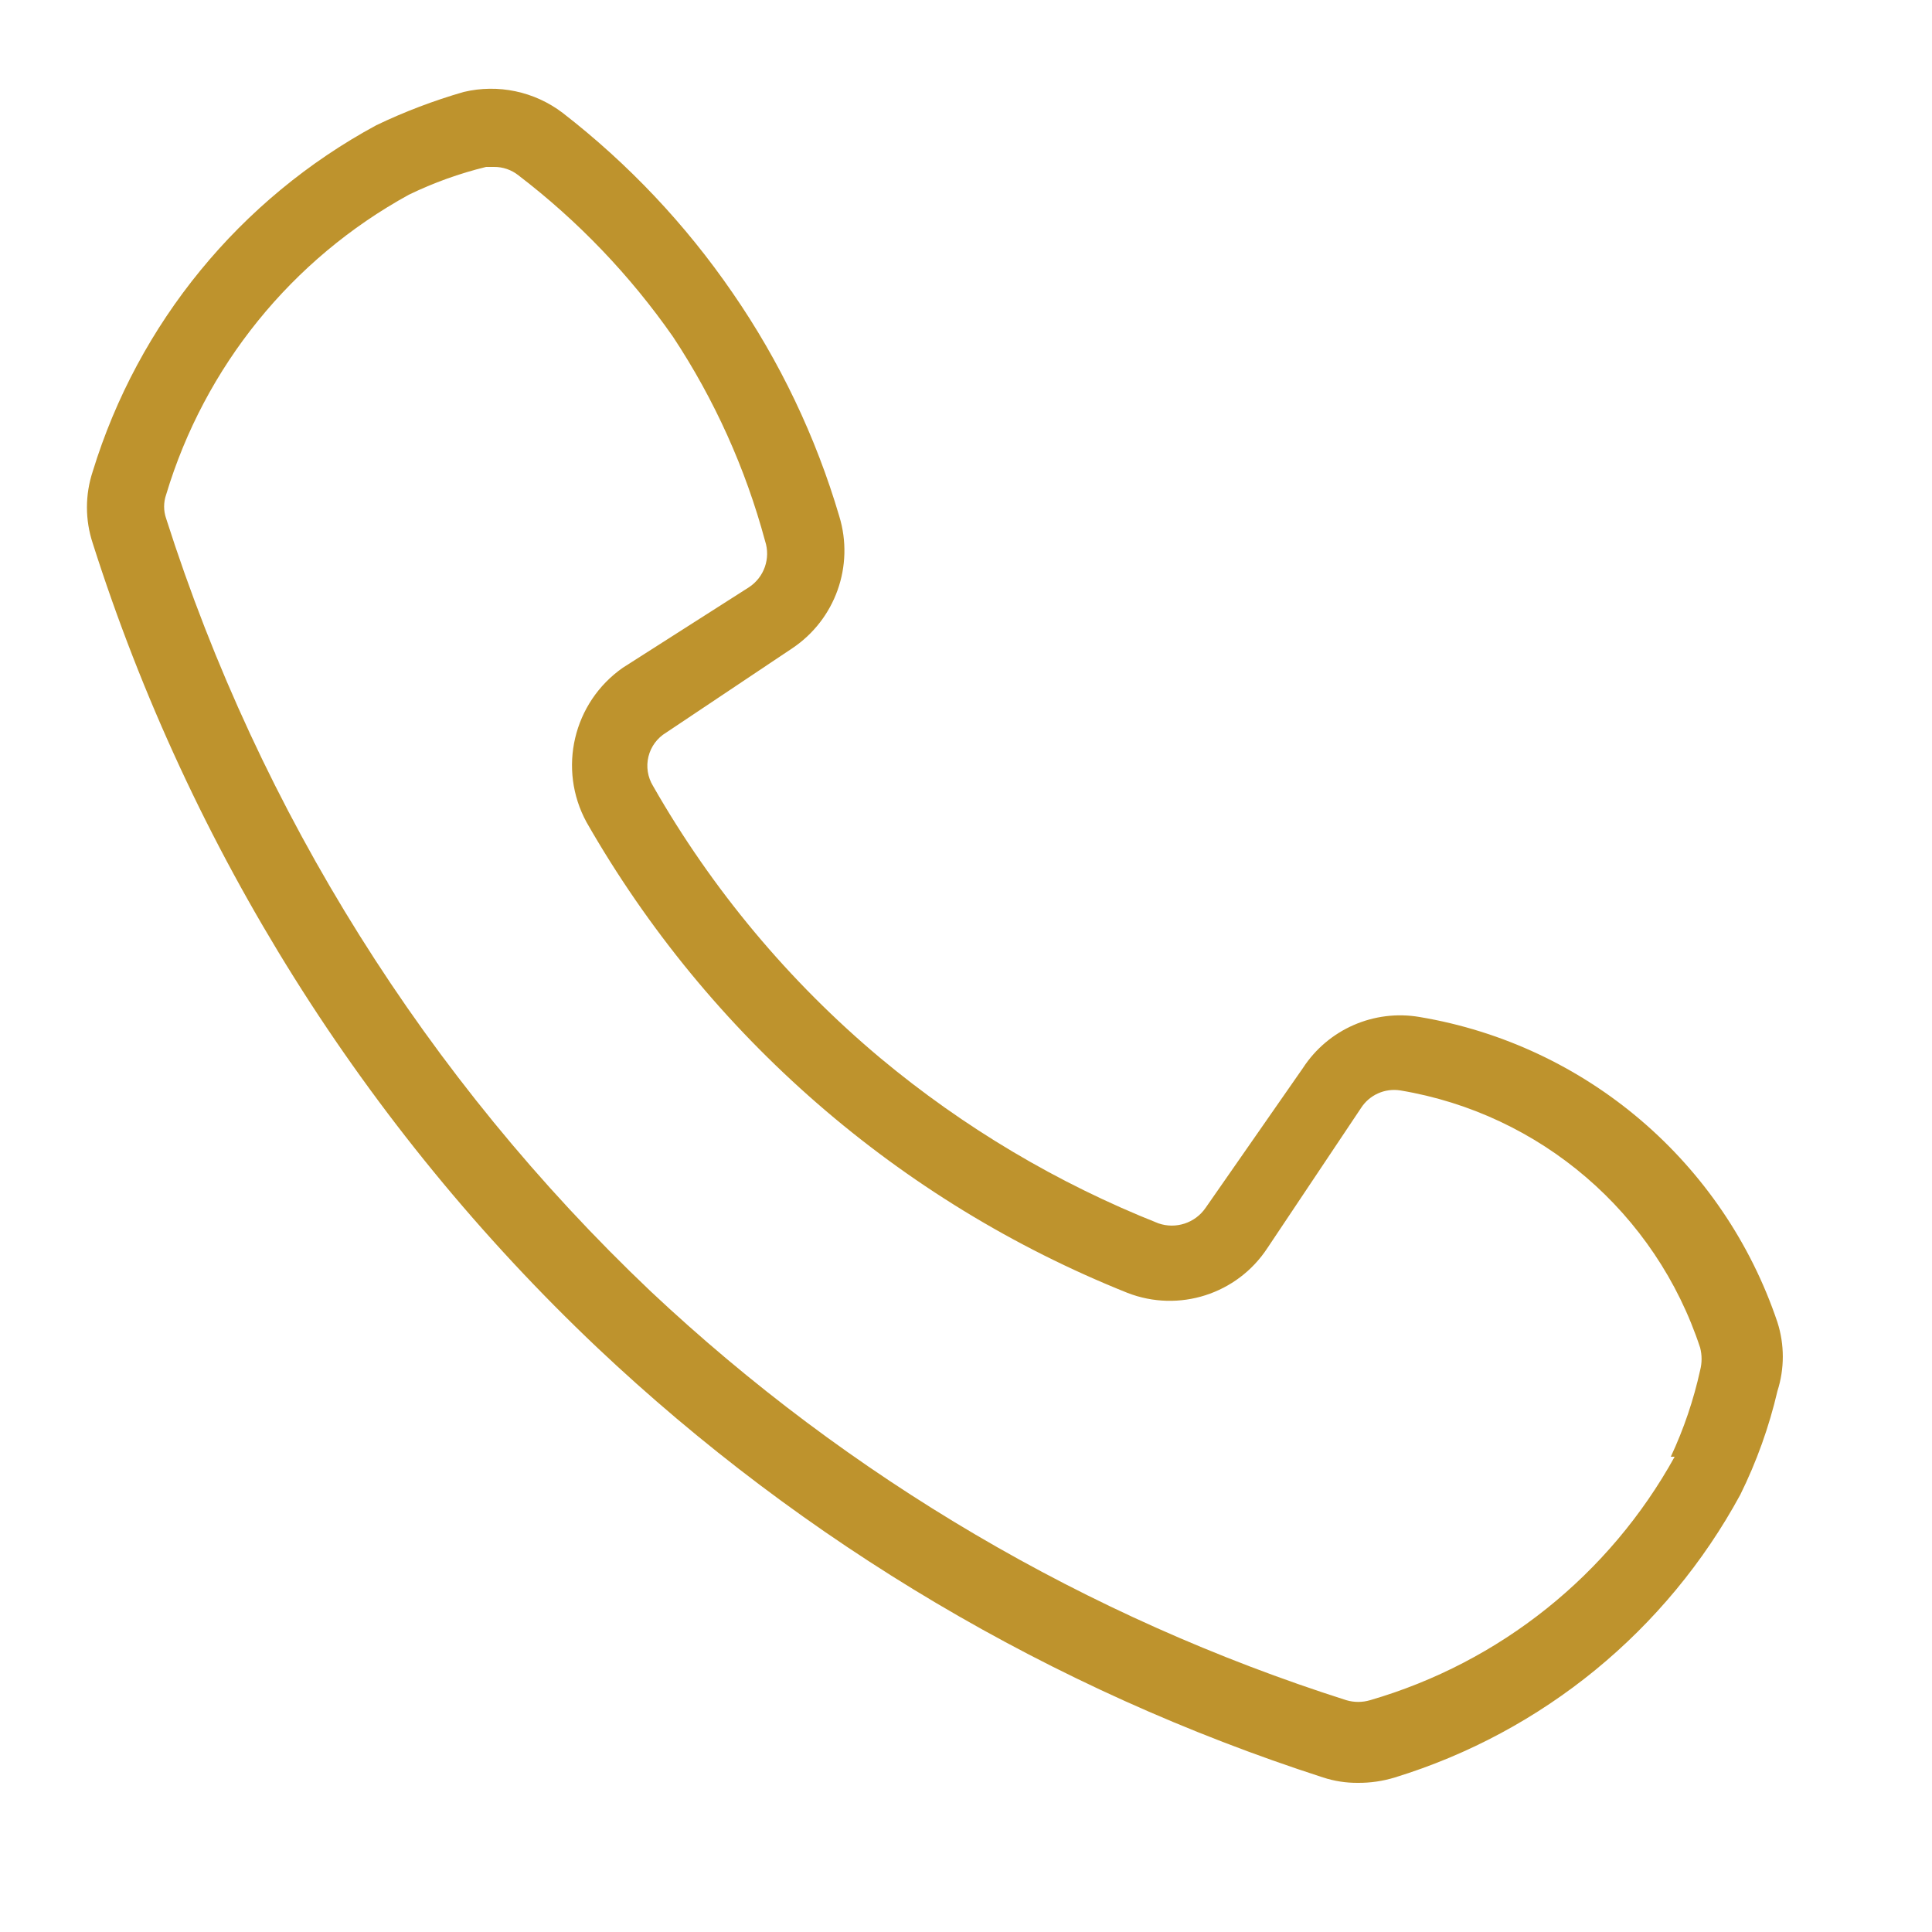
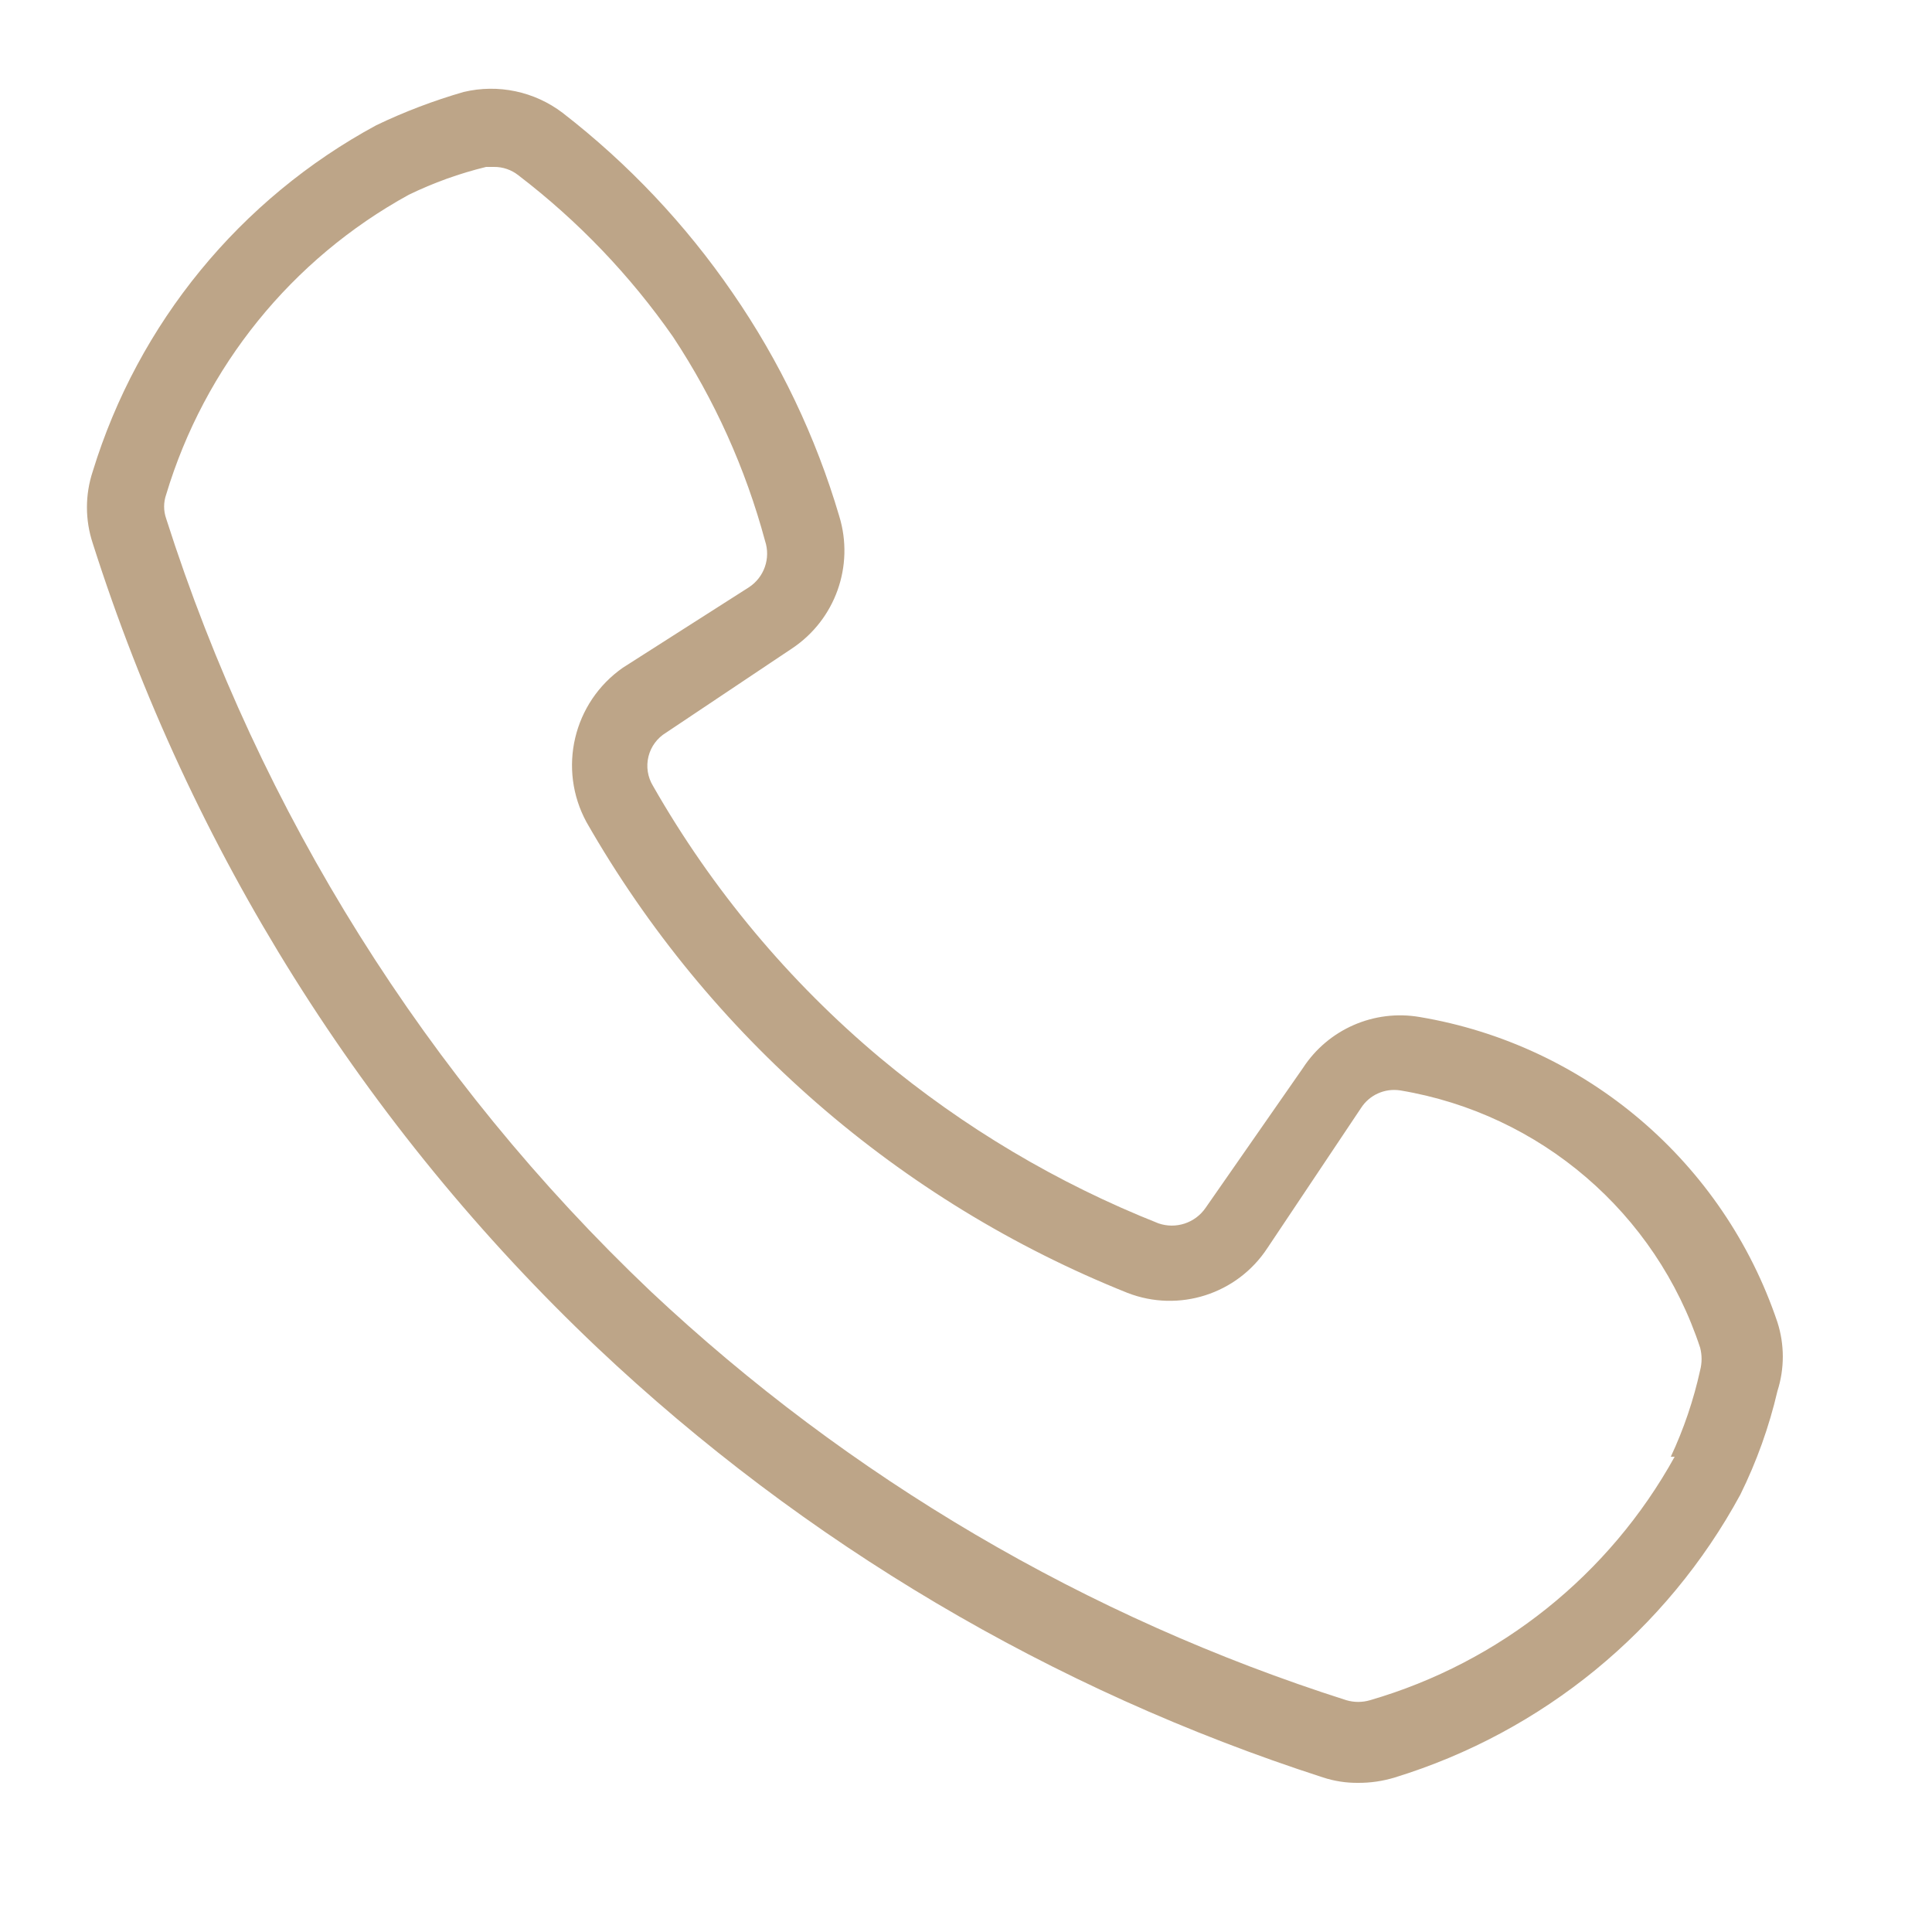
<svg xmlns="http://www.w3.org/2000/svg" width="800px" height="800px" viewBox="0 0 25 25" fill="#000000">
  <g id="SVGRepo_bgCarrier" stroke-width="0" />
  <g id="SVGRepo_tracerCarrier" stroke-linecap="round" stroke-linejoin="round" />
  <g id="SVGRepo_iconCarrier">
-     <defs>
-       <style>.cls-1{fill:#be932d;}</style>
+     <defs fill="#000000">
+       <style>.cls-1{fill:#bda588;}</style>
    </defs>
    <g id="phone">
-       <path class="cls-1" d="M23,17.11a5.92,5.92,0,0,0-4.63-3.95,1.5,1.5,0,0,0-1.51.66L15.6,15.63a.53.53,0,0,1-.61.2,13.25,13.25,0,0,1-3.6-2.14,13,13,0,0,1-2.94-3.52.5.5,0,0,1,.17-.69l1.63-1.09a1.52,1.52,0,0,0,.61-1.71A10.13,10.13,0,0,0,9.48,3.79a10.36,10.36,0,0,0-2.2-2.33A1.53,1.53,0,0,0,6,1.19a7.31,7.31,0,0,0-1.13.43A7.64,7.64,0,0,0,1.2,6.1a1.48,1.48,0,0,0,0,.93A24.63,24.63,0,0,0,7.73,17.44,24.76,24.76,0,0,0,17.12,23a1.41,1.41,0,0,0,.45.07,1.59,1.59,0,0,0,.48-.07,7.64,7.64,0,0,0,4.47-3.66A6.21,6.21,0,0,0,23,18,1.46,1.46,0,0,0,23,17.11Zm-1.33,1.74A6.61,6.61,0,0,1,17.73,22a.54.54,0,0,1-.31,0,23.61,23.61,0,0,1-9-5.29,23.74,23.74,0,0,1-6.27-10,.47.47,0,0,1,0-.31A6.59,6.59,0,0,1,5.29,2.52a5,5,0,0,1,1-.36h.1a.5.5,0,0,1,.32.11,9.4,9.4,0,0,1,2,2.09A9.07,9.07,0,0,1,9.9,7a.52.52,0,0,1-.21.6L8.06,8.64a1.54,1.54,0,0,0-.47,2,14.09,14.09,0,0,0,7,6.09,1.51,1.51,0,0,0,1.81-.58l1.21-1.81a.51.51,0,0,1,.51-.23A4.94,4.94,0,0,1,22,17.44a.58.58,0,0,1,0,.29A5.35,5.35,0,0,1,21.62,18.85Z" />
+       <path class="cls-1" d="M23,17.11a5.92,5.92,0,0,0-4.63-3.95,1.5,1.5,0,0,0-1.51.66L15.6,15.63a.53.53,0,0,1-.61.2,13.25,13.25,0,0,1-3.6-2.14,13,13,0,0,1-2.94-3.52.5.5,0,0,1,.17-.69l1.63-1.09a1.52,1.52,0,0,0,.61-1.71A10.13,10.13,0,0,0,9.48,3.79a10.36,10.36,0,0,0-2.2-2.33A1.53,1.53,0,0,0,6,1.19a7.31,7.31,0,0,0-1.13.43A7.64,7.64,0,0,0,1.2,6.1a1.48,1.48,0,0,0,0,.93A24.63,24.63,0,0,0,7.73,17.44,24.76,24.76,0,0,0,17.12,23a1.41,1.41,0,0,0,.45.07,1.59,1.59,0,0,0,.48-.07,7.64,7.64,0,0,0,4.47-3.66A6.21,6.21,0,0,0,23,18,1.46,1.46,0,0,0,23,17.11Zm-1.33,1.74A6.61,6.61,0,0,1,17.73,22a.54.54,0,0,1-.31,0,23.61,23.61,0,0,1-9-5.29,23.74,23.74,0,0,1-6.27-10,.47.47,0,0,1,0-.31A6.59,6.59,0,0,1,5.29,2.52a5,5,0,0,1,1-.36h.1a.5.5,0,0,1,.32.11,9.4,9.4,0,0,1,2,2.09A9.07,9.07,0,0,1,9.9,7a.52.52,0,0,1-.21.6L8.06,8.64a1.54,1.54,0,0,0-.47,2,14.09,14.09,0,0,0,7,6.09,1.51,1.51,0,0,0,1.81-.58l1.21-1.81a.51.51,0,0,1,.51-.23A4.94,4.94,0,0,1,22,17.44a.58.58,0,0,1,0,.29A5.35,5.35,0,0,1,21.62,18.85Z" fill="#000000" />
    </g>
  </g>
</svg>
